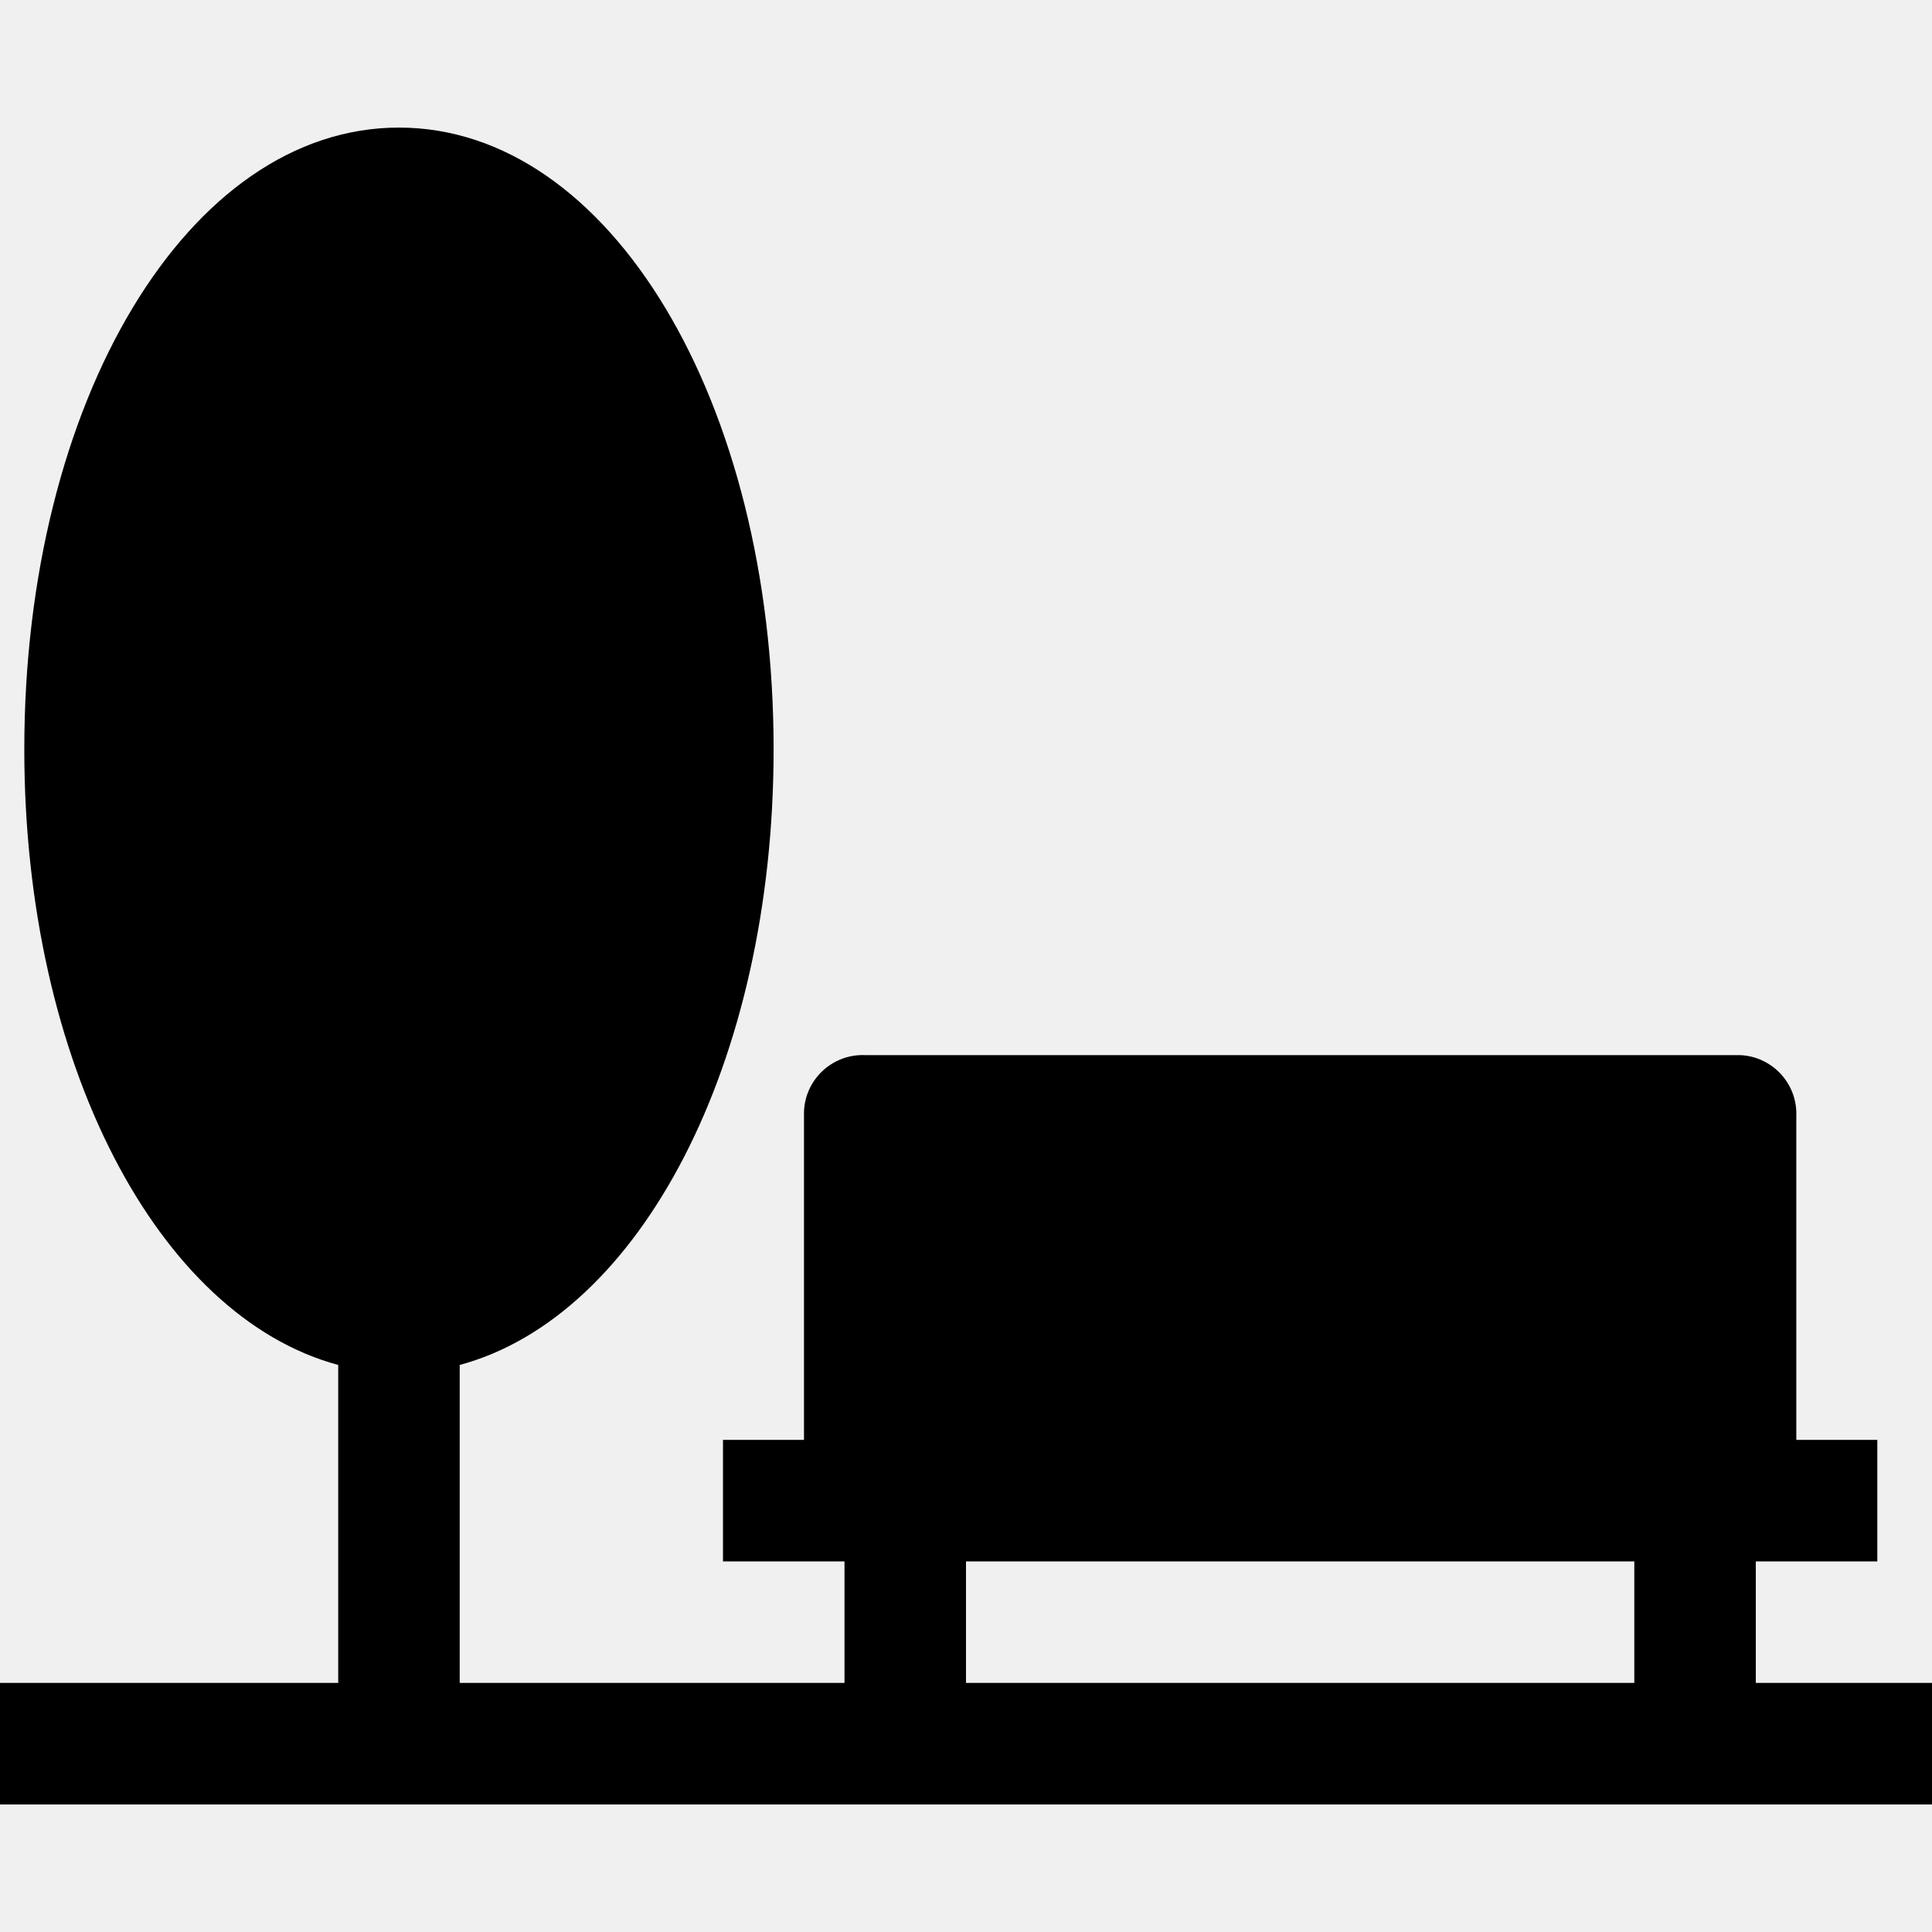
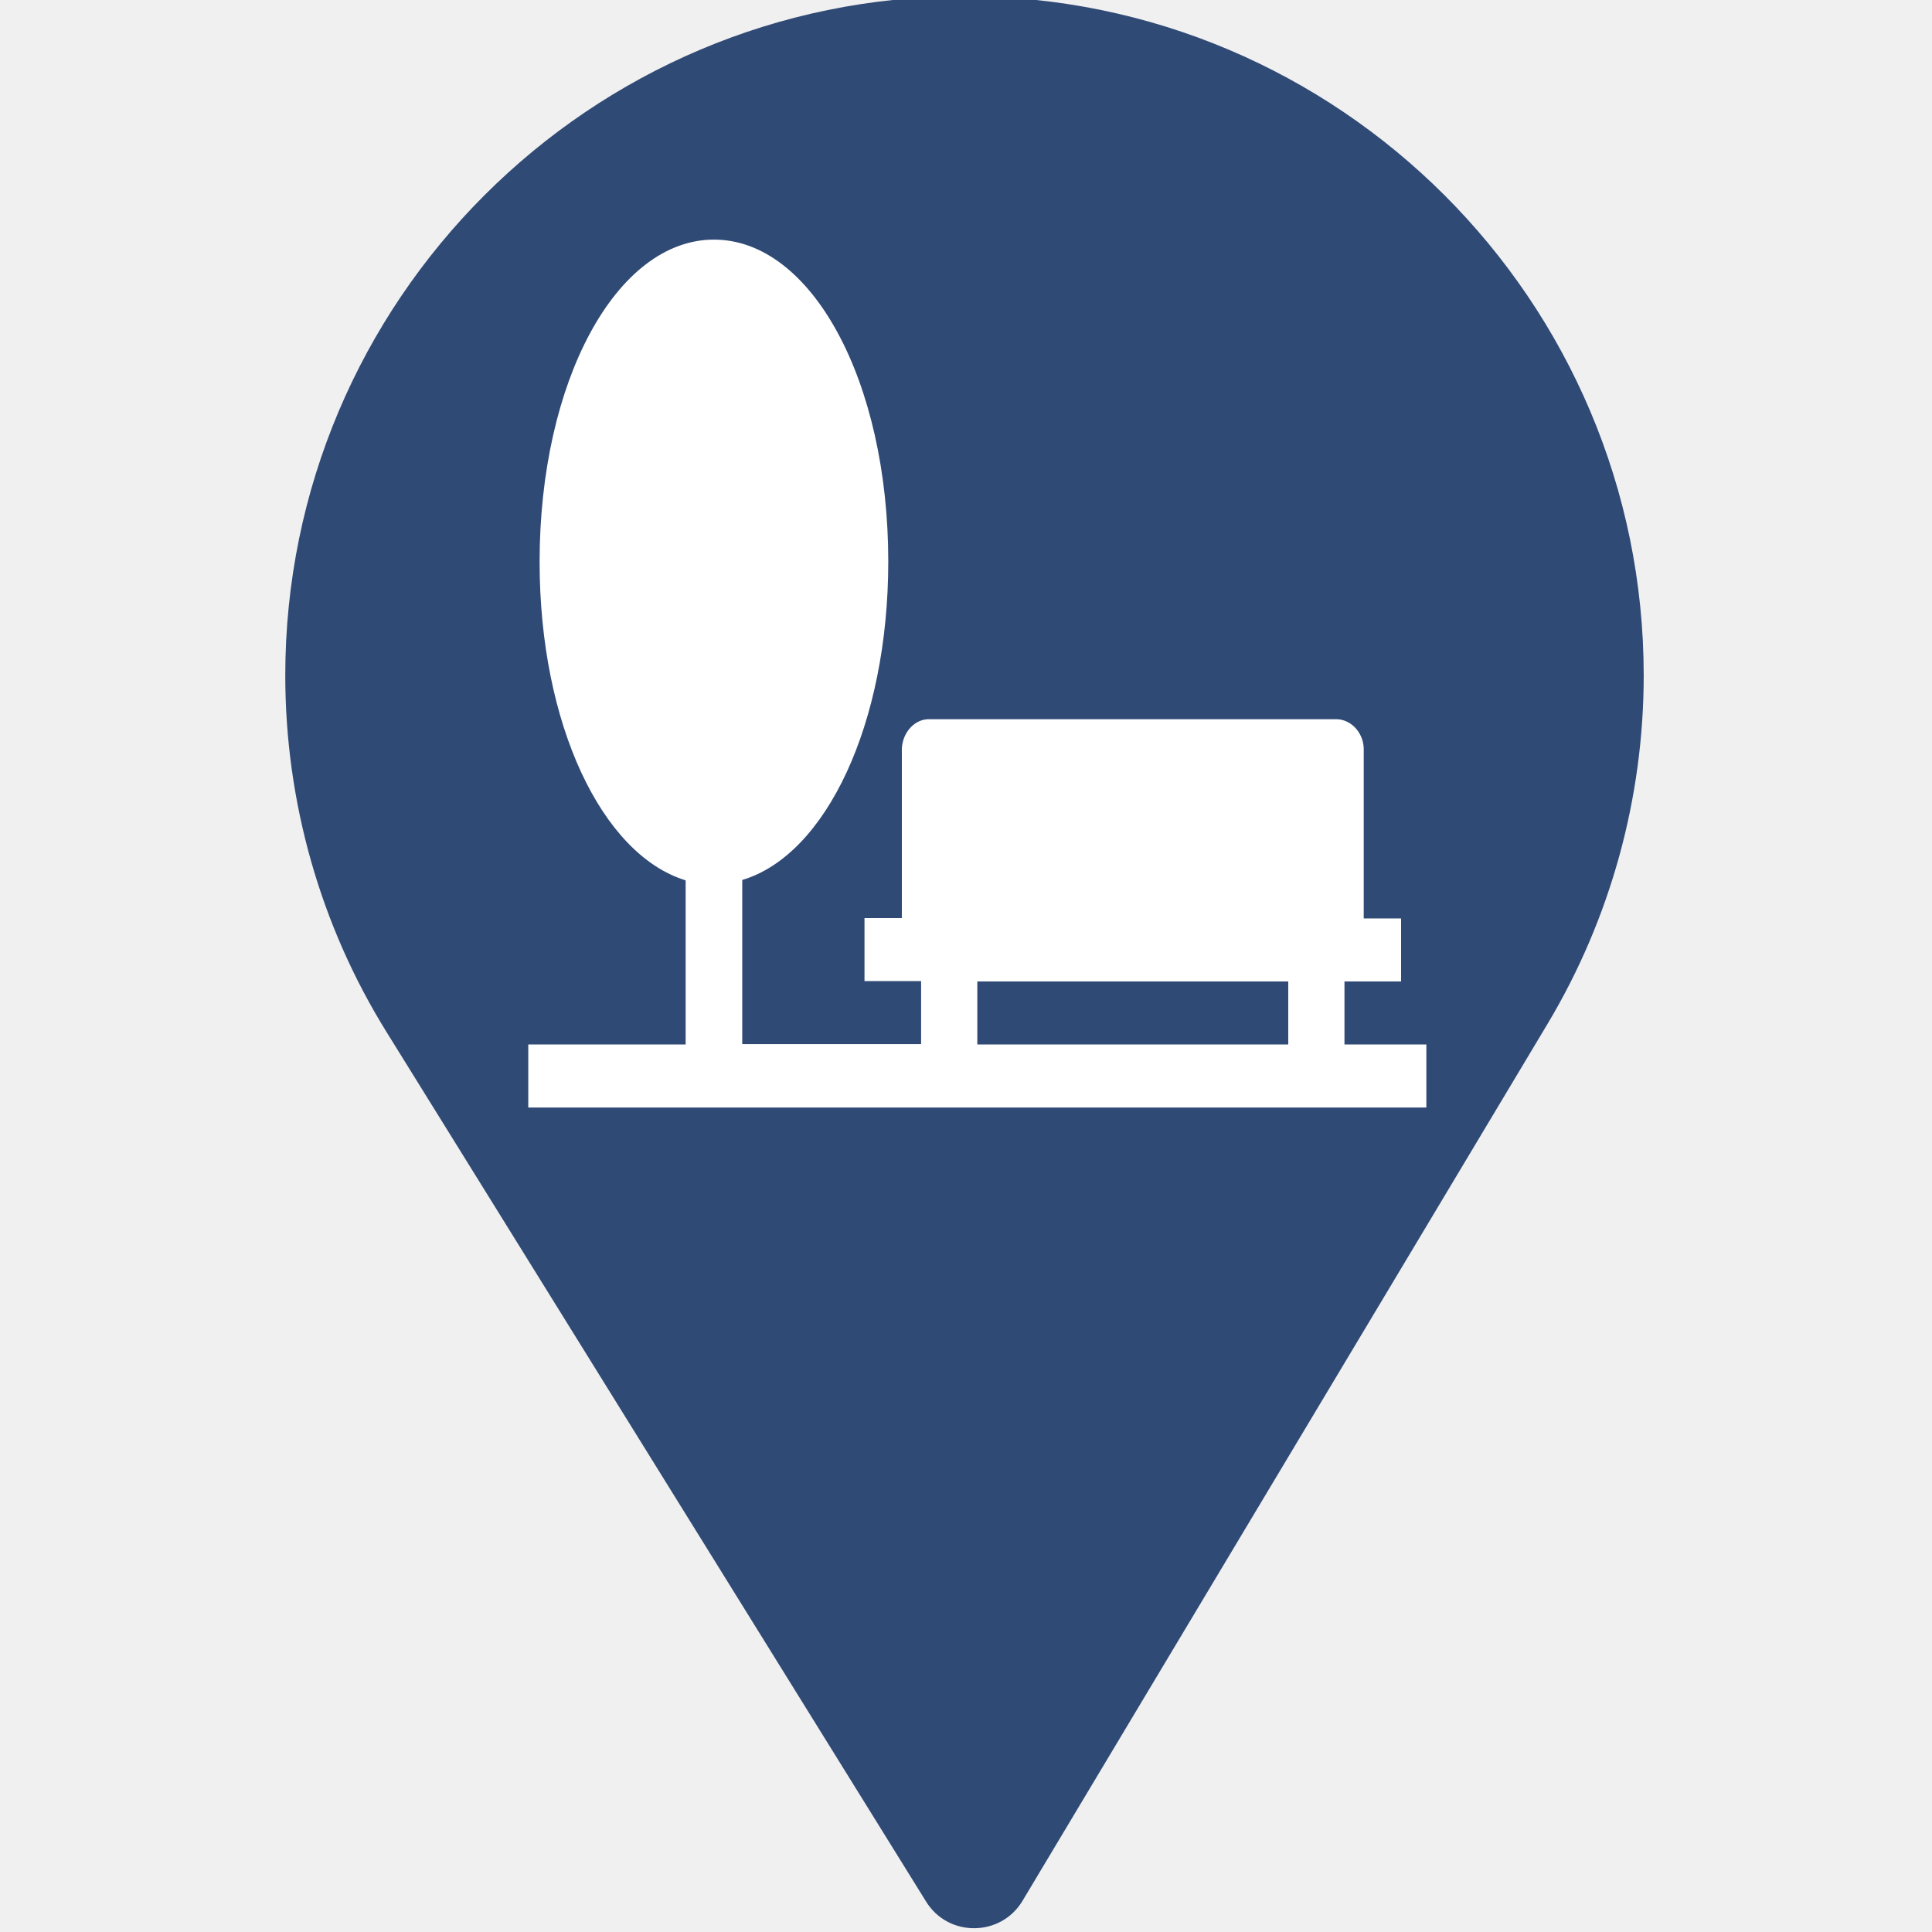
- <svg xmlns="http://www.w3.org/2000/svg" version="1.1" id="Capa_1" x="0px" y="0px" viewBox="0 0 488.448 488.448" style="enable-background:new 0 0 488.448 488.448;" xml:space="preserve">
+ <svg xmlns="http://www.w3.org/2000/svg" version="1.1" id="Capa_1" x="0px" y="0px" viewBox="0 0 512 512" style="enable-background:new 0 0 512 512;" xml:space="preserve">
+   <style type="text/css">
+ 	.st0{fill:#304A76;}
+ 	.st1{fill:#FFFFFF;}
+ </style>
  <g>
    <g>
-       <path d="M443.904,425.472v-30.72h30.72v-30.72h-20.48v-81.92c0.288-8.195-6.122-15.072-14.318-15.36    c-0.347-0.012-0.695-0.012-1.042,0h-220.16c-8.195-0.288-15.072,6.122-15.36,14.318c-0.012,0.347-0.012,0.695,0,1.042v81.92    h-20.48v30.72h30.72v30.72h-97.28v-80.384c45.568-12.288,79.36-76.288,79.36-155.648c0-88.064-41.472-157.184-94.72-157.184    c-53.248,0-94.72,69.12-94.72,157.184c0,79.36,33.792,143.36,79.36,155.648v80.384H0v30.72h488.448v-30.72H443.904z     M413.184,425.472h-168.96v-30.72h168.96V425.472z" />
+       <g>
+         <path class="st0" d="M255.6-1c-99.3,0-180,80.7-180,180c0,33.5,9.3,66.3,26.9,94.6l142.9,230.3c5.9,9.6,19.9,9.4,25.6-0.2     l139.2-232.5c16.6-27.8,25.4-59.7,25.4-92.2C435.6,79.7,354.9-1,255.6-1z M255.6,269.2c-50.3,0-90.2-41-90.2-90.2     c0-49.6,40.6-90.2,90.2-90.2s90.2,40.6,90.2,90.2C345.8,227.8,306.5,269.2,255.6,269.2z" />
+       </g>
+     </g>
+     <g>
+       <g>
+         <path class="st0" d="M255.4,63.6C191.8,63.6,140,115.3,140,179c0,64,51.7,115.4,115.4,115.4c64.9,0,115.4-52.4,115.4-115.4     C370.9,115.3,319.1,63.6,255.4,63.6z" />
+       </g>
    </g>
  </g>
  <g>
- </g>
-   <g>
- </g>
-   <g>
- </g>
-   <g>
- </g>
-   <g>
- </g>
-   <g>
- </g>
-   <g>
- </g>
-   <g>
- </g>
-   <g>
- </g>
-   <g>
- </g>
-   <g>
- </g>
-   <g>
- </g>
-   <g>
- </g>
-   <g>
- </g>
-   <g>
- </g>
+     <g>
+       <g>
+         <path class="st1" d="M356.3,276.8v-16.7h15v-16.7h-9.9V199c0.2-4.4-3-8.2-7-8.4c-0.2,0-0.3,0-0.5,0H246.5c-4-0.2-7.3,3.4-7.5,7.8     c0,0.2,0,0.4,0,0.5v44.4h-9.9v16.7h15v16.7h-47.4v-43.5c22.2-6.6,38.7-41.4,38.7-84.4c0-47.8-20.3-85.3-46.2-85.3     S143,101.1,143,148.9c0,43,16.5,77.6,38.7,84.4v43.5H140v16.7h238v-16.7H356.3z M341.4,276.8H259v-16.7h82.4V276.8z" />
+       </g>
+     </g>
+   </g>
</svg>
